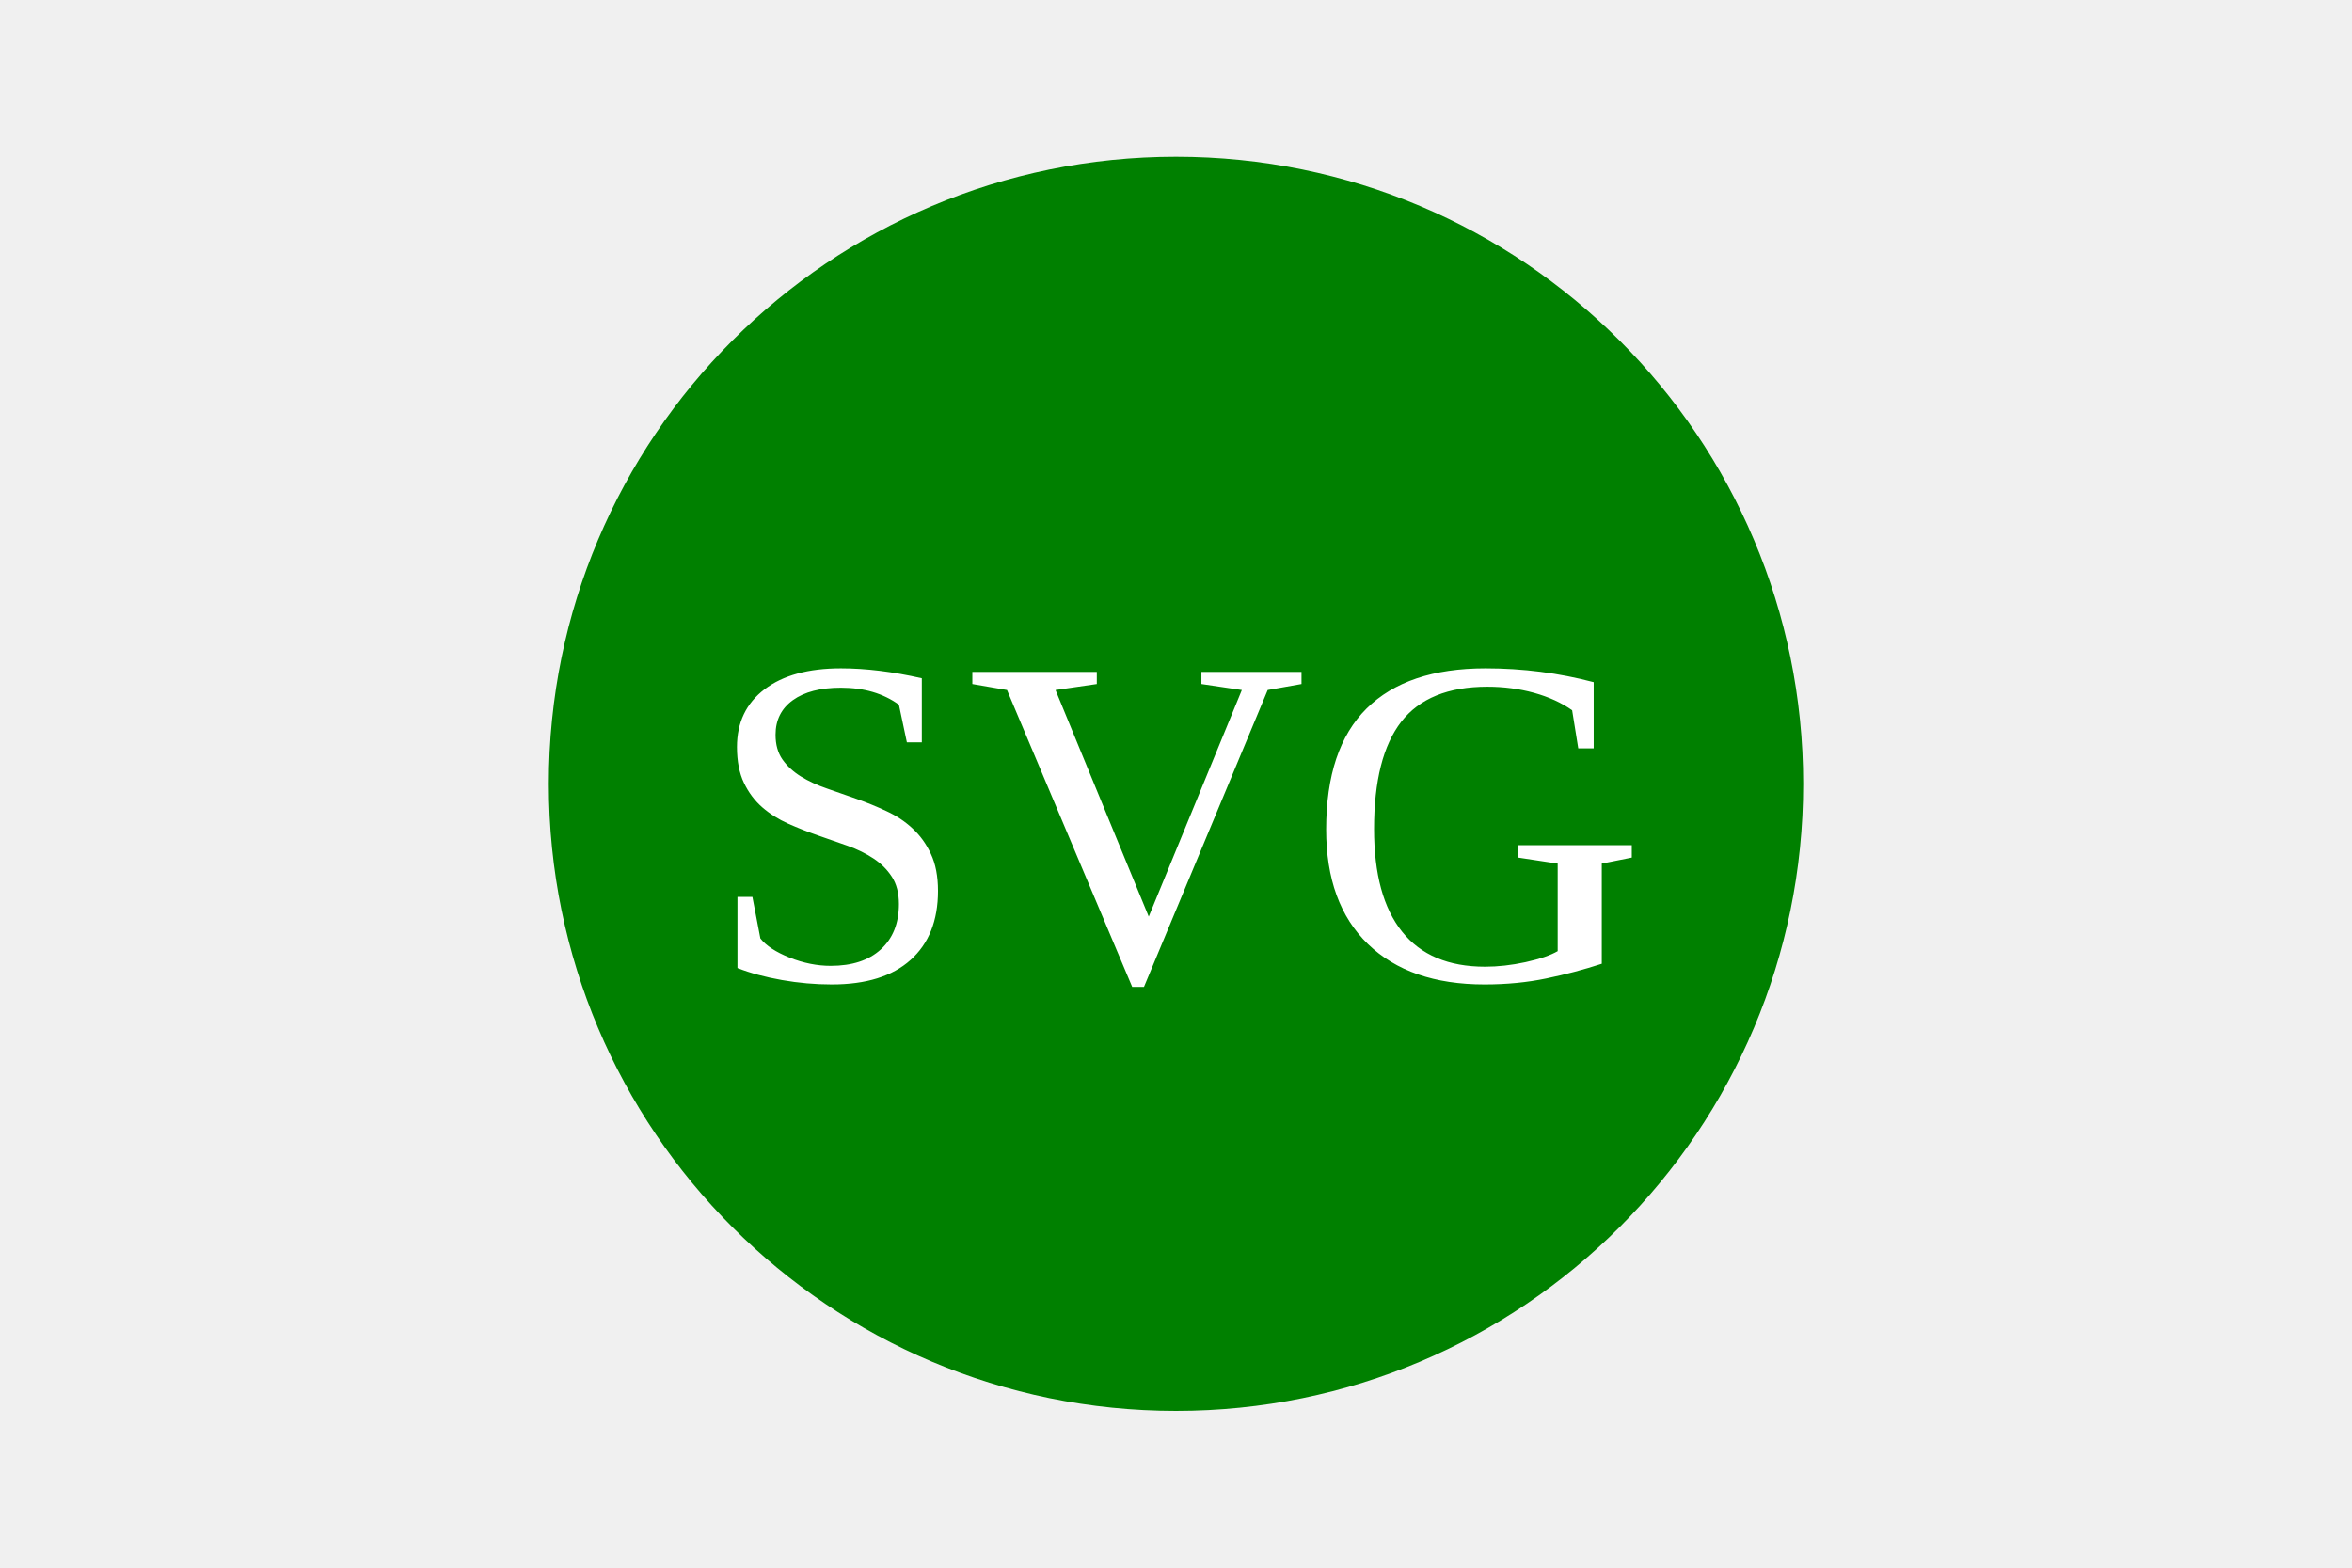
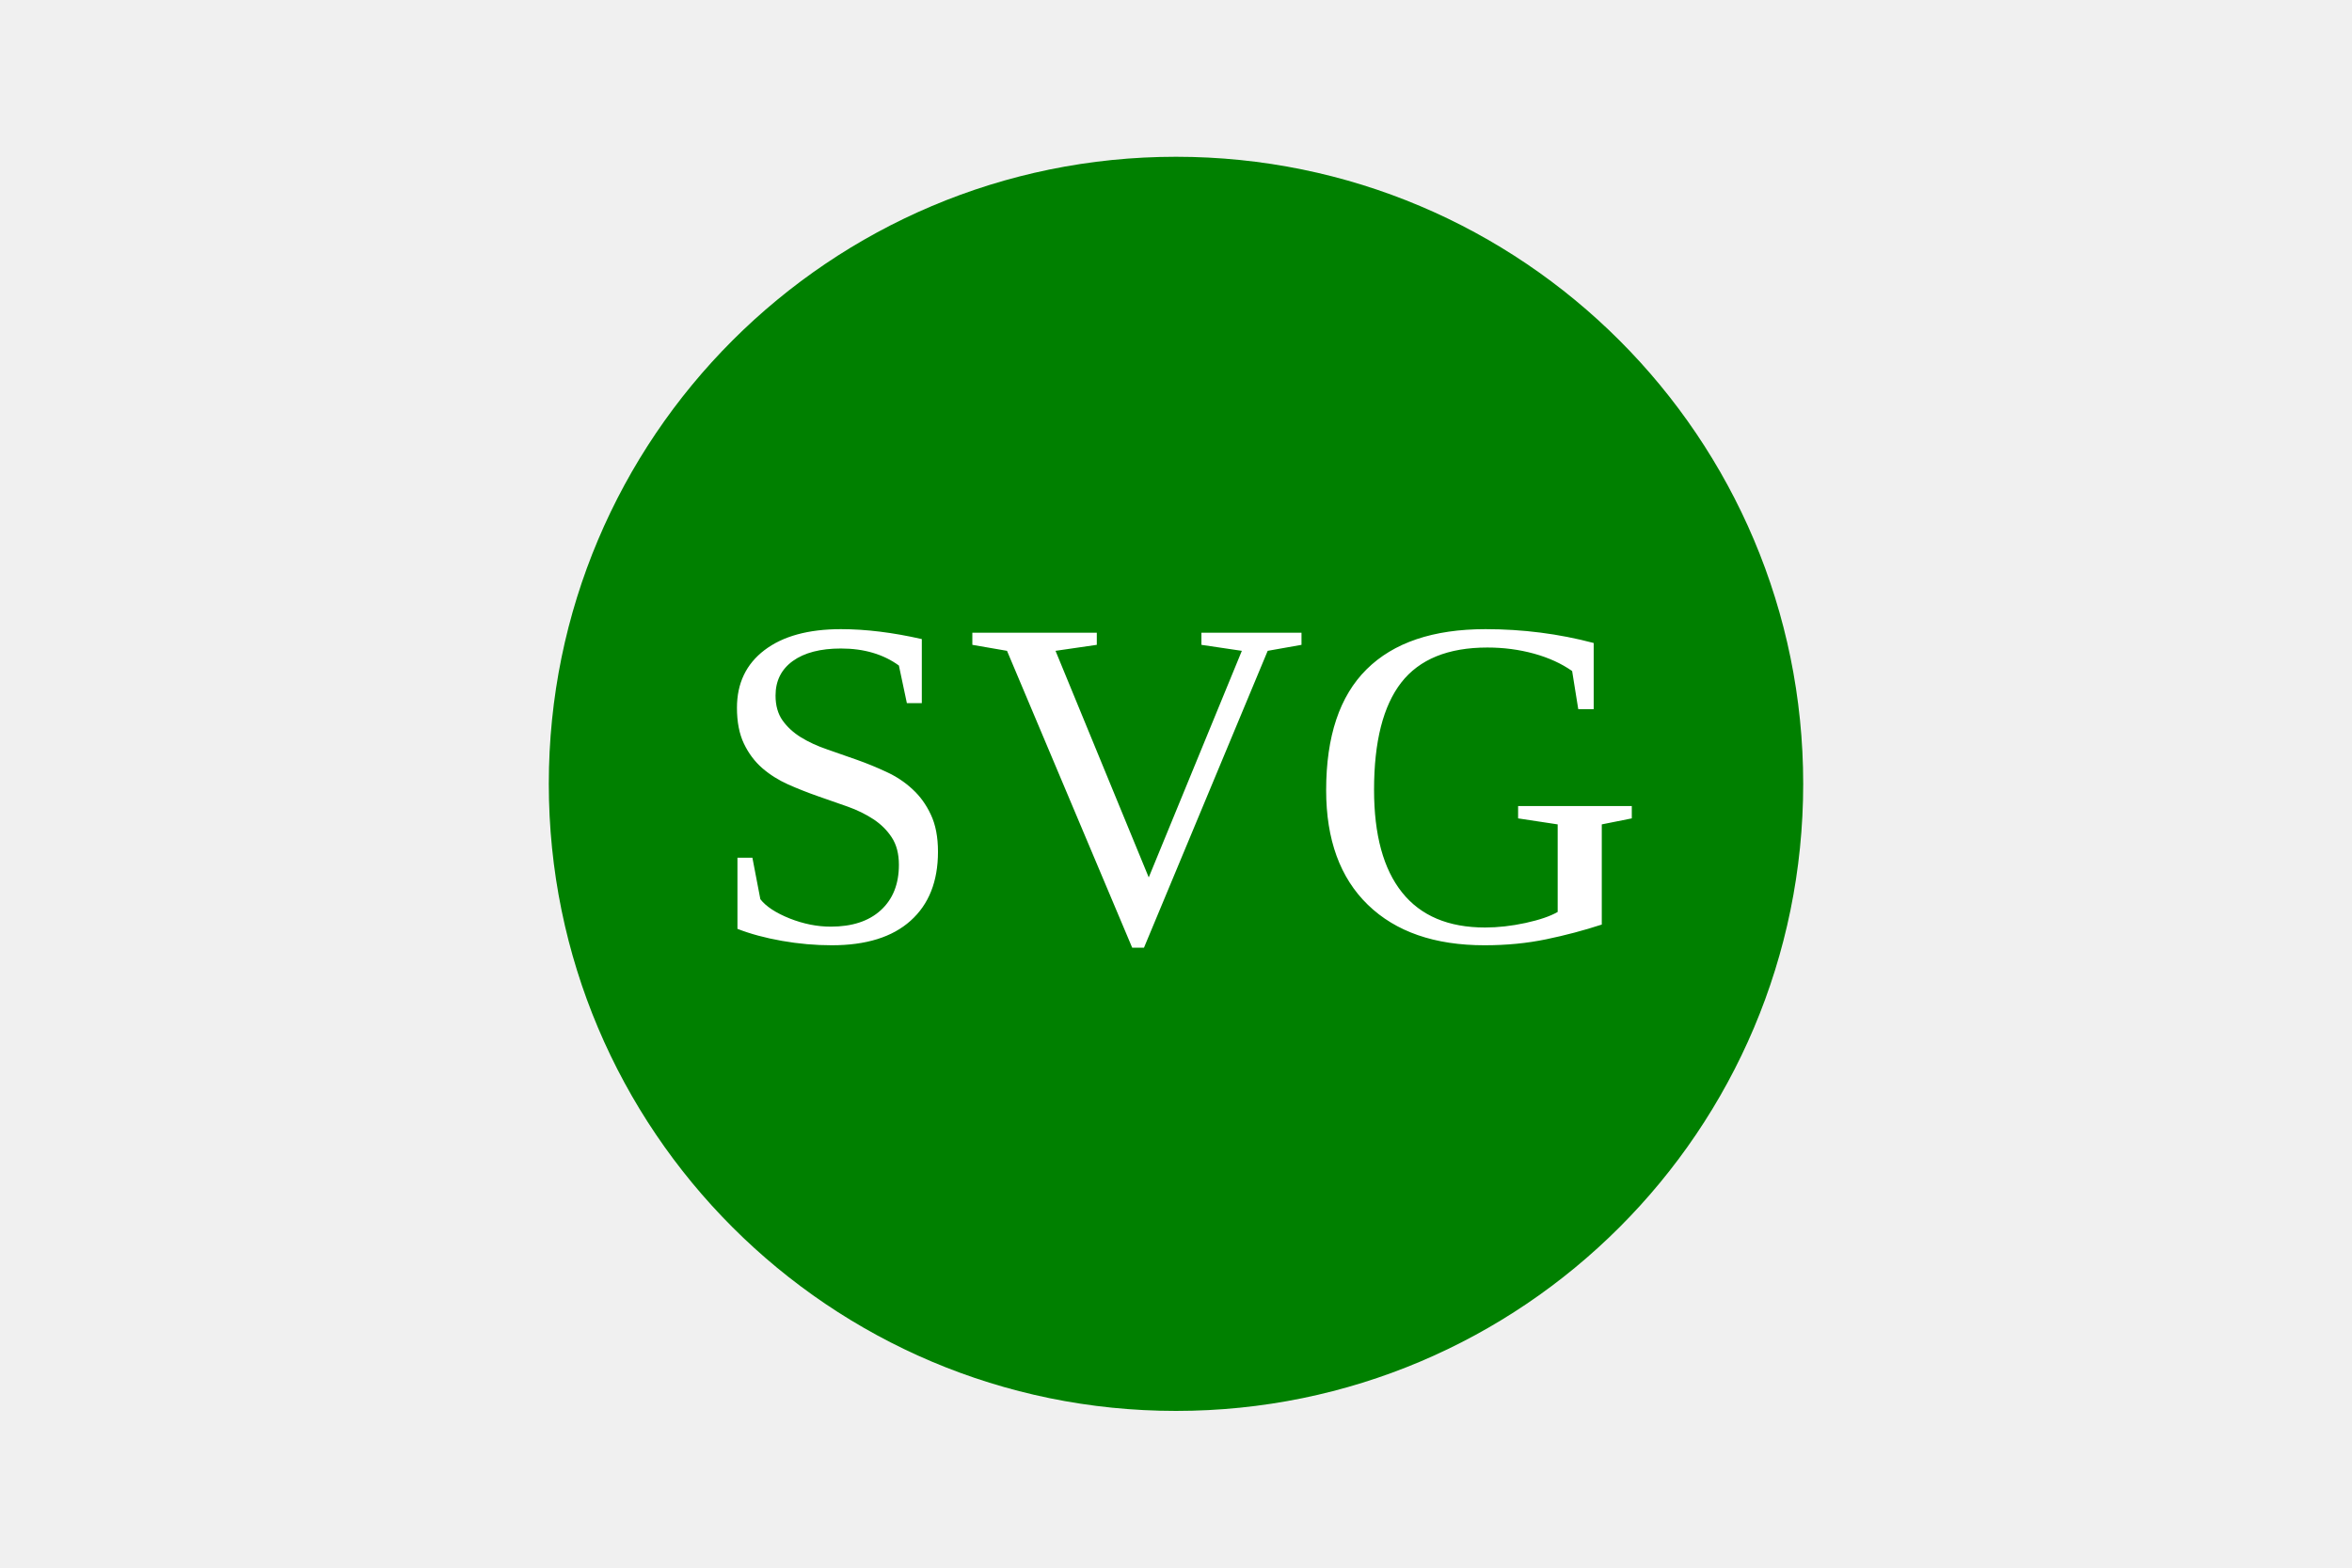
<svg xmlns="http://www.w3.org/2000/svg" version="1.1" width="300" height="200">
  <circle cx="150" cy="100" r="80" fill="green" />
-   <text x="150" y="125" font-size="60" text-anchor="middle" fill="white">SVG</text>
+   <text x="150" y="120" font-size="60" text-anchor="middle" fill="white">SVG</text>
</svg>
